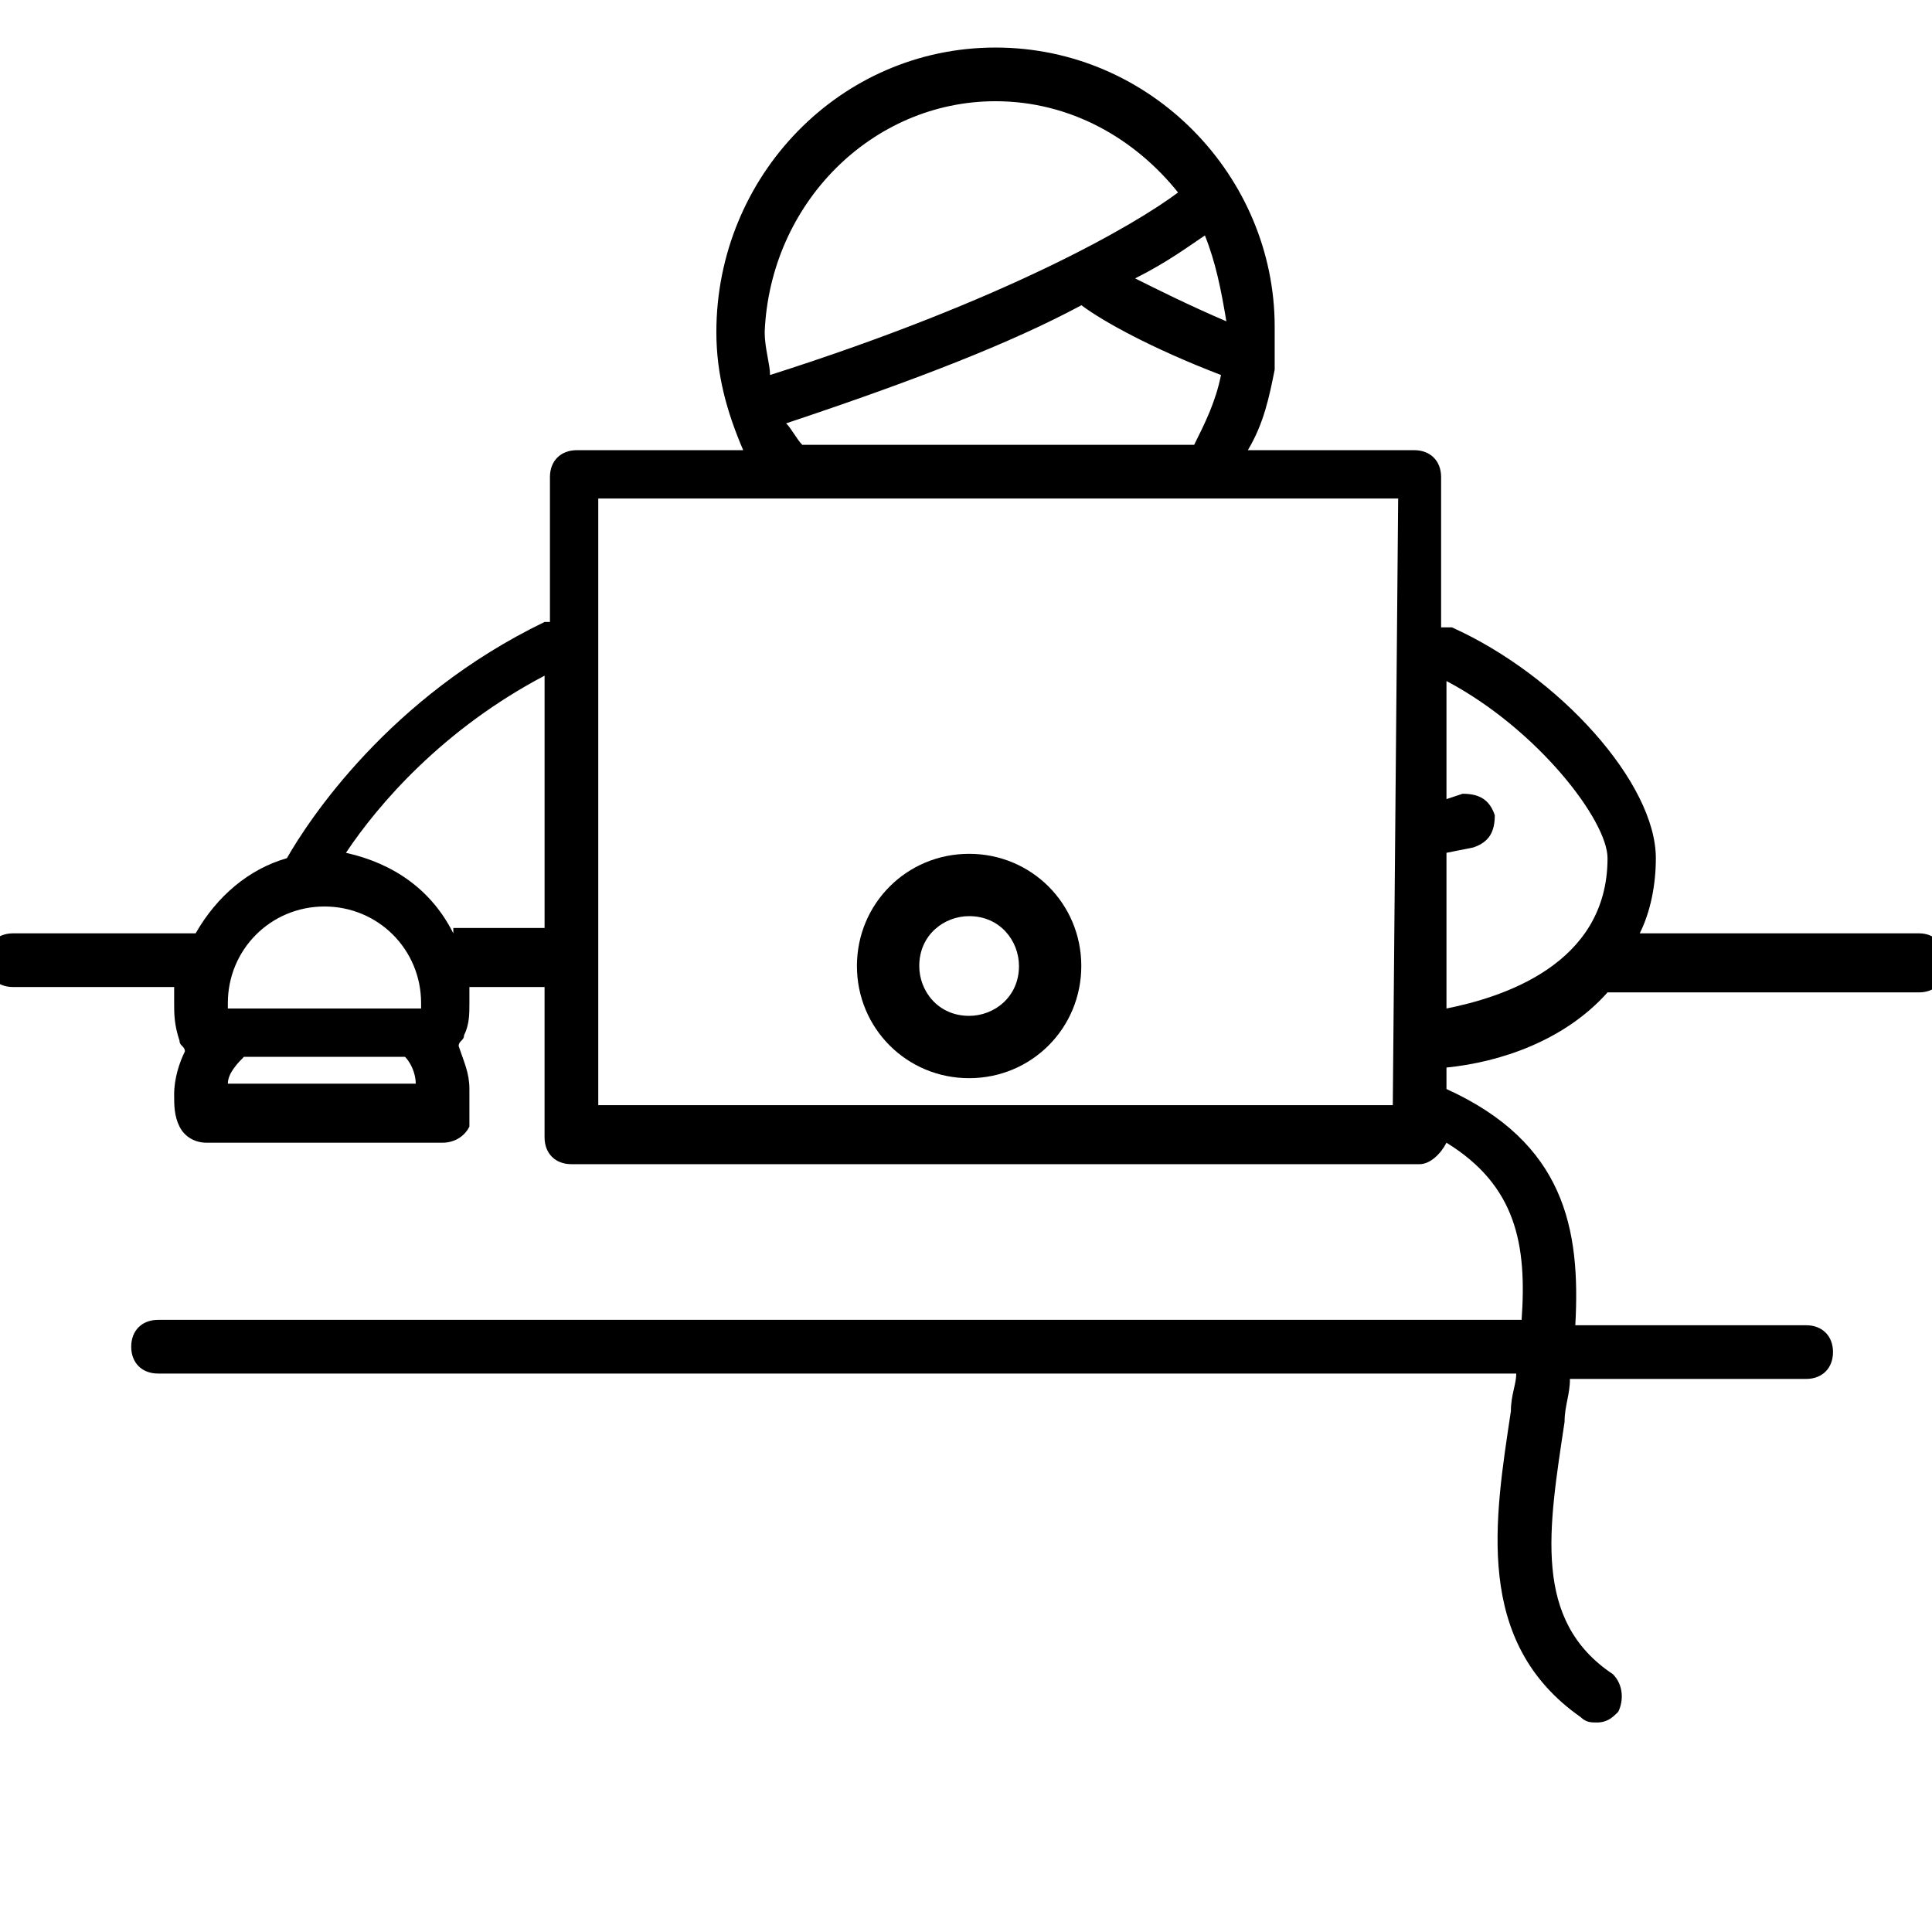
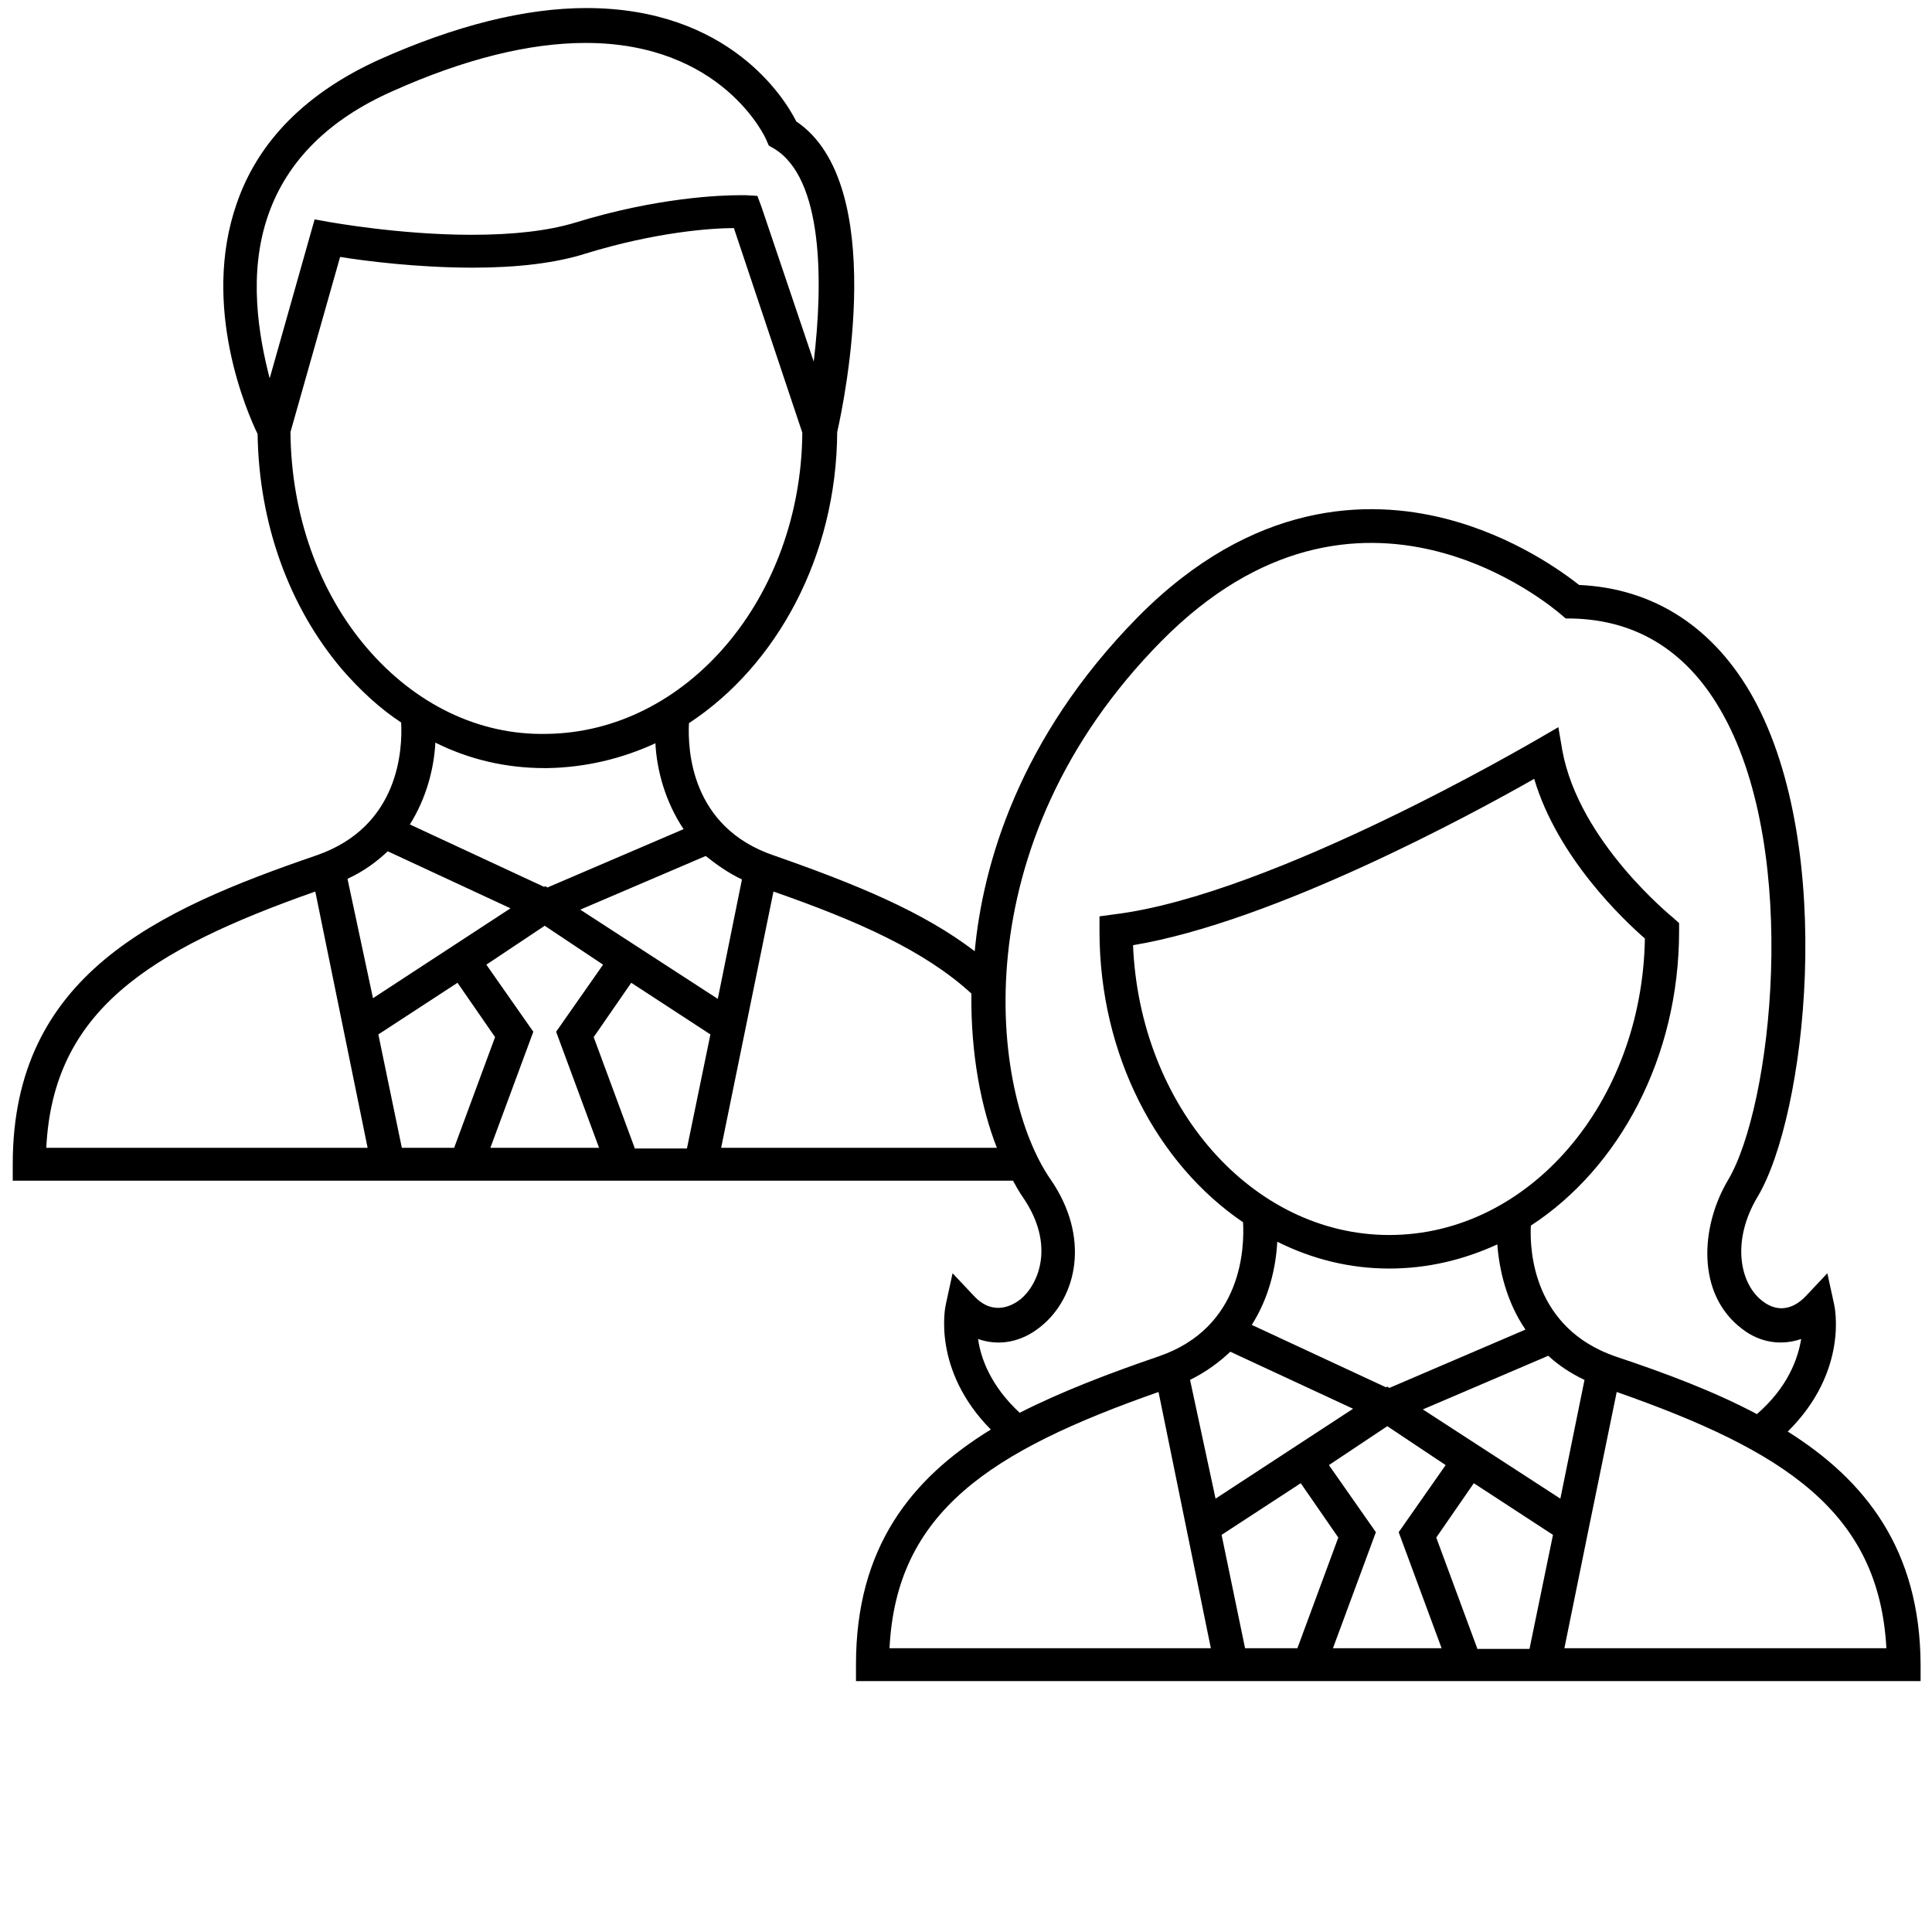
- <svg xmlns="http://www.w3.org/2000/svg" version="1.1" id="Layer_1" x="0px" y="0px" width="288px" height="288px" viewBox="144 0 288 288" enable-background="new 144 0 288 288" xml:space="preserve">
-   <path d="M430.047,139.132h-41.613c1.6-3.201,2.4-7.202,2.4-11.204c0-11.204-14.404-27.209-30.41-34.412c-0.8,0-0.8,0-1.601,0V71.109  c0-2.401-1.601-4.001-4.001-4.001h-24.809c2.401-4.001,3.201-8.002,4.002-12.004c0,0,0,0,0-0.8s0-1.6,0-2.401c0-0.8,0-2.4,0-3.201  c0-22.407-18.406-41.614-41.614-41.614c-23.208,0-41.614,19.207-41.614,42.415c0,6.402,1.601,12.004,4.001,17.605H229.98  c-2.4,0-4.001,1.601-4.001,4.001v21.607h-0.8c-23.208,11.204-35.212,29.61-38.413,35.212c-5.602,1.601-10.404,5.602-13.604,11.204  h-27.209c-2.4,0-4.001,1.601-4.001,4.001s1.601,4.001,4.001,4.001h24.008c0,0.801,0,1.601,0,2.4c0,1.601,0,3.202,0.8,5.603  c0,0.8,0.8,0.8,0.8,1.6c-0.8,1.602-1.601,4.002-1.601,6.403c0,1.601,0,3.2,0.8,4.801c0.8,1.602,2.401,2.401,4.001,2.401h35.211  c1.601,0,3.201-0.8,4.001-2.401c0-2.4,0-4.001,0-5.602c0-2.4-0.801-4.001-1.601-6.402c0-0.8,0.8-0.8,0.8-1.601  c0.801-1.6,0.801-3.201,0.801-4.802c0-0.8,0-1.6,0-2.4h11.204v22.408c0,2.4,1.601,4,4.001,4h126.442c1.6,0,3.2-1.6,4.001-3.2  c10.403,6.402,12.004,15.205,11.203,26.408H167.56c-2.401,0-4.001,1.602-4.001,4.002c0,2.401,1.6,4.001,4.001,4.001h202.467  c0,1.601-0.801,3.201-0.801,5.603c-2.4,16.005-5.602,34.41,10.403,45.615c0.801,0.799,1.602,0.799,2.401,0.799  c1.601,0,2.4-0.799,3.2-1.6c0.802-1.6,0.802-4.001-0.8-5.603c-12.004-8.002-9.603-21.606-7.202-37.612c0-2.4,0.8-4.001,0.8-6.401  h35.212c2.401,0,4.002-1.601,4.002-4.002c0-2.4-1.601-4.001-4.002-4.001H378.83c0.8-14.405-1.601-27.209-19.206-35.212v-3.201  c8.002-0.8,17.605-4.001,24.008-11.203h46.415c2.401,0,4.002-1.601,4.002-4.002C434.049,140.732,432.448,139.132,430.047,139.132z   M326.813,47.901c-5.603-2.401-10.404-4.802-13.604-6.402c4.801-2.401,8.002-4.802,10.402-6.402  C325.213,39.098,326.013,43.1,326.813,47.901z M292.401,15.09c11.204,0,20.808,5.602,27.21,13.604  c-6.402,4.802-25.609,16.005-60.821,27.209c0-1.601-0.801-4.001-0.801-6.402C258.791,30.295,273.995,15.09,292.401,15.09z   M261.191,63.106c19.206-6.402,33.61-12.004,44.015-17.605c3.201,2.401,10.403,6.402,20.807,10.403  c-0.8,4.001-2.401,7.202-4.001,10.403h-58.42C262.792,65.507,261.992,63.907,261.191,63.106z M192.368,135.13  c8.003,0,14.405,6.402,14.405,14.404v0.801h-1.6h-26.409h-0.8v-0.801C177.964,141.532,184.366,135.13,192.368,135.13z   M177.964,161.538c0-1.6,1.6-3.2,2.4-4.001h24.008c0.801,0.801,1.601,2.401,1.601,4.001H177.964z M211.575,139.132  c-3.201-6.403-8.803-10.404-16.005-12.004c4.802-7.202,14.405-18.406,29.61-26.409v37.612h-13.604V139.132z M351.621,164.74H233.182  V74.31h28.009h63.221h28.01L351.621,164.74L351.621,164.74z M359.624,150.335v-23.208l4.001-0.8c2.4-0.8,3.201-2.401,3.201-4.802  c-0.801-2.401-2.4-3.201-4.802-3.201l-2.4,0.8v-17.605c13.604,7.203,24.008,20.807,24.008,26.409  C383.632,143.933,367.626,148.734,359.624,150.335z" />
-   <path d="M288.464,127.277c-9.29,0-16.723,7.432-16.723,16.723c0,9.291,7.433,16.723,16.723,16.723  c9.291,0,16.723-7.432,16.723-16.723C305.188,134.709,297.755,127.277,288.464,127.277z M288.464,151.432  c-4.645,0-7.432-3.715-7.432-7.432c0-4.645,3.716-7.432,7.432-7.432c4.645,0,7.432,3.716,7.432,7.432  C295.896,148.645,292.181,151.432,288.464,151.432z" />
+ <svg xmlns="http://www.w3.org/2000/svg" version="1.1" x="0px" y="0px" viewBox="0 0 288 288" enable-background="new 0 0 288 288" xml:space="preserve">
+   <g id="Layer_1" display="none">
+     <rect display="inline" fill="#BCBEC0" width="288" height="252" />
+   </g>
+   <g id="Layer_2">
+     <path d="M266.5,213.4c9.1-9,7-18.6,6.9-19l-1-4.6l-3.2,3.4c-2,2.1-4.3,2.4-6.4,0.8c-3.4-2.5-4.8-8.9-0.8-15.6   c7.2-12,11.8-51.7-0.6-74.3c-5.8-10.5-14.8-16.4-26-16.9c-2.3-1.8-9.7-7.3-20-9.9c-11.4-2.9-28.6-2.7-45.8,14.7   c-17.8,18.1-23.1,37-24.3,49.8c-7.7-5.9-17.7-10-30-14.3c-12.3-4.2-12.8-15.7-12.6-19.7c13.1-8.6,22-24.9,22.1-43.4   c1.1-4.8,7.7-37-6.1-46.3c-1.7-3.4-10-16.9-31.3-16.9c-9.1,0-19.5,2.6-30.9,7.7c-10.8,4.9-18,12.1-21.2,21.4   c-5.4,15.4,1.6,31.3,3.1,34.4c0.2,13.4,4.7,25.8,12.6,35.1c2.7,3.1,5.6,5.8,8.8,7.9c0.2,3.9-0.2,15.5-12.6,19.8   c-23.9,8.2-45.3,17.9-45.3,46v2.5h64.1h30.5h54.5c0.5,0.9,1,1.8,1.5,2.5c4.8,7,2.4,12.9-0.4,15.2c-0.9,0.7-3.9,2.7-6.9-0.5   l-3.2-3.4l-1,4.6c-0.1,0.4-2.1,9.8,6.7,18.7c-11.9,7.3-20.1,17.6-20.1,35v2.5h64.1h30.5h64.1v-2.5   C286.2,231,278.1,220.7,266.5,213.4z M110.6,131.1l-3.6,17.8l-20.5-13.3l18.7-8C106.7,128.8,108.5,130.1,110.6,131.1z M40,32   c2.8-8,9-14.2,18.5-18.4c10.7-4.8,20.4-7.2,28.8-7.2c20.3,0,26.8,14,27,14.6l0.3,0.7l0.7,0.4c7.5,4.4,7.4,20.2,6,31.8l-7.8-23.1   l-0.6-1.6l-1.7-0.1c0,0-0.3,0-1,0c-2.6,0-12.2,0.3-24.5,4.1c-4,1.2-9.1,1.8-15.4,1.8c-10.8,0-21.1-1.9-21.2-1.9l-2.2-0.4l-6.7,23.7   C38.6,50.2,36.9,40.8,40,32z M54.7,96.6c-7.2-8.4-11.3-19.9-11.4-32.2l7.4-26.1c3.7,0.6,11.5,1.6,19.8,1.6c6.7,0,12.4-0.7,16.8-2.1   c10.4-3.2,18.7-3.8,22.1-3.8l10.2,30.5c-0.2,24.6-17.2,44.7-38.2,44.9C71.4,109.6,61.9,105,54.7,96.6z M81.2,114.5   c0.1,0,0.2,0,0.4,0c5.7-0.1,11.1-1.4,16.1-3.7c0.2,3.9,1.4,8.6,4.2,12.8l-20.3,8.7l-0.3-0.2l-0.2,0.1l-20-9.3   c2.5-4,3.6-8.4,3.8-12.2C69.9,113.2,75.4,114.5,81.2,114.5z M57.8,126.9l18.3,8.5l-20.5,13.4l-3.8-17.8   C54.2,129.9,56.1,128.5,57.8,126.9z M47,132.9l7.8,38.2H6.9C7.9,150.8,22,141.7,47,132.9z M59.9,171.1l-3.5-16.9l11.8-7.7l5.6,8.1   l-6.1,16.5H59.9z M73.1,171.1l6.4-17.3l-7-10l8.7-5.8l8.7,5.8l-7,10l6.4,17.3H73.1z M94.6,171.1l-6.1-16.5l5.6-8.1l11.8,7.7   l-3.5,17H94.6z M107.5,171.1l7.8-38.2c12.6,4.4,22.5,8.8,29.5,15.2c-0.1,9.2,1.5,17.1,3.8,23H107.5z M145.8,199.6   c3.1,1.1,6.5,0.5,9.4-1.9c5.3-4.3,7.4-13.2,1.4-21.9c-9-13-13.4-49.9,16.5-80.2c29.5-29.9,58.4-5,59.6-4l0.7,0.6l0.9,0   c9.9,0.2,17.5,5.1,22.6,14.4c11.5,20.8,7.2,58.4,0.7,69.3c-4.1,6.9-4.8,17,2.1,22.2c2.7,2.1,5.9,2.5,8.8,1.5c-0.5,3-2,7.2-6.6,11.2   c-6.4-3.4-13.6-6.1-21.1-8.6c-12.1-4.2-12.8-15.5-12.6-19.5c13.2-8.6,22.1-25.1,22.1-43.9v-1.2l-0.9-0.8   c-0.1-0.1-14-11.3-16.5-24.9l-0.6-3.5l-3.1,1.8c-0.4,0.2-39.4,23.2-63.1,26.1l-2.2,0.3v2.2c0,18.5,8.6,34.7,21.4,43.4   c0.2,3.6,0,15.7-12.6,20c-7.3,2.5-14.4,5.2-20.7,8.4C147.7,206.6,146.2,202.5,145.8,199.6z M177.4,205.7c2.4-1.2,4.3-2.6,6-4.2   l18.3,8.5l-20.5,13.4L177.4,205.7z M207.1,184.1c-20.5,0-37.2-19.2-38.2-43.2c21-3.5,50.5-19.5,59.8-24.8   c3.5,11.8,13.4,21.1,16.5,23.8C244.8,164.4,227.9,184.1,207.1,184.1z M207.1,189.1c5.7,0,11.1-1.3,16.1-3.6   c0.3,3.9,1.4,8.6,4.2,12.7l-20.3,8.7l-0.3-0.2l-0.2,0.1l-20-9.3c2.6-4.1,3.6-8.6,3.8-12.4C195.6,187.7,201.2,189.1,207.1,189.1z    M212.1,210.1l18.7-8c1.5,1.4,3.3,2.6,5.4,3.6l-3.6,17.7L212.1,210.1z M172.7,207.5l7.8,38.2h-47.9   C133.6,225.4,147.6,216.3,172.7,207.5z M185.6,245.7l-3.5-16.9l11.8-7.7l5.6,8.1l-6.1,16.5H185.6z M198.7,245.7l6.4-17.3l-7-10   l8.7-5.8l8.7,5.8l-7,10l6.4,17.3H198.7z M220.2,245.7l-6.1-16.5l5.6-8.1l11.8,7.7l-3.5,17H220.2z M233.2,245.7l3.6-17.7l0,0   l4.2-20.5c25.1,8.8,39.1,17.9,40.2,38.2H233.2z" />
+   </g>
</svg>
